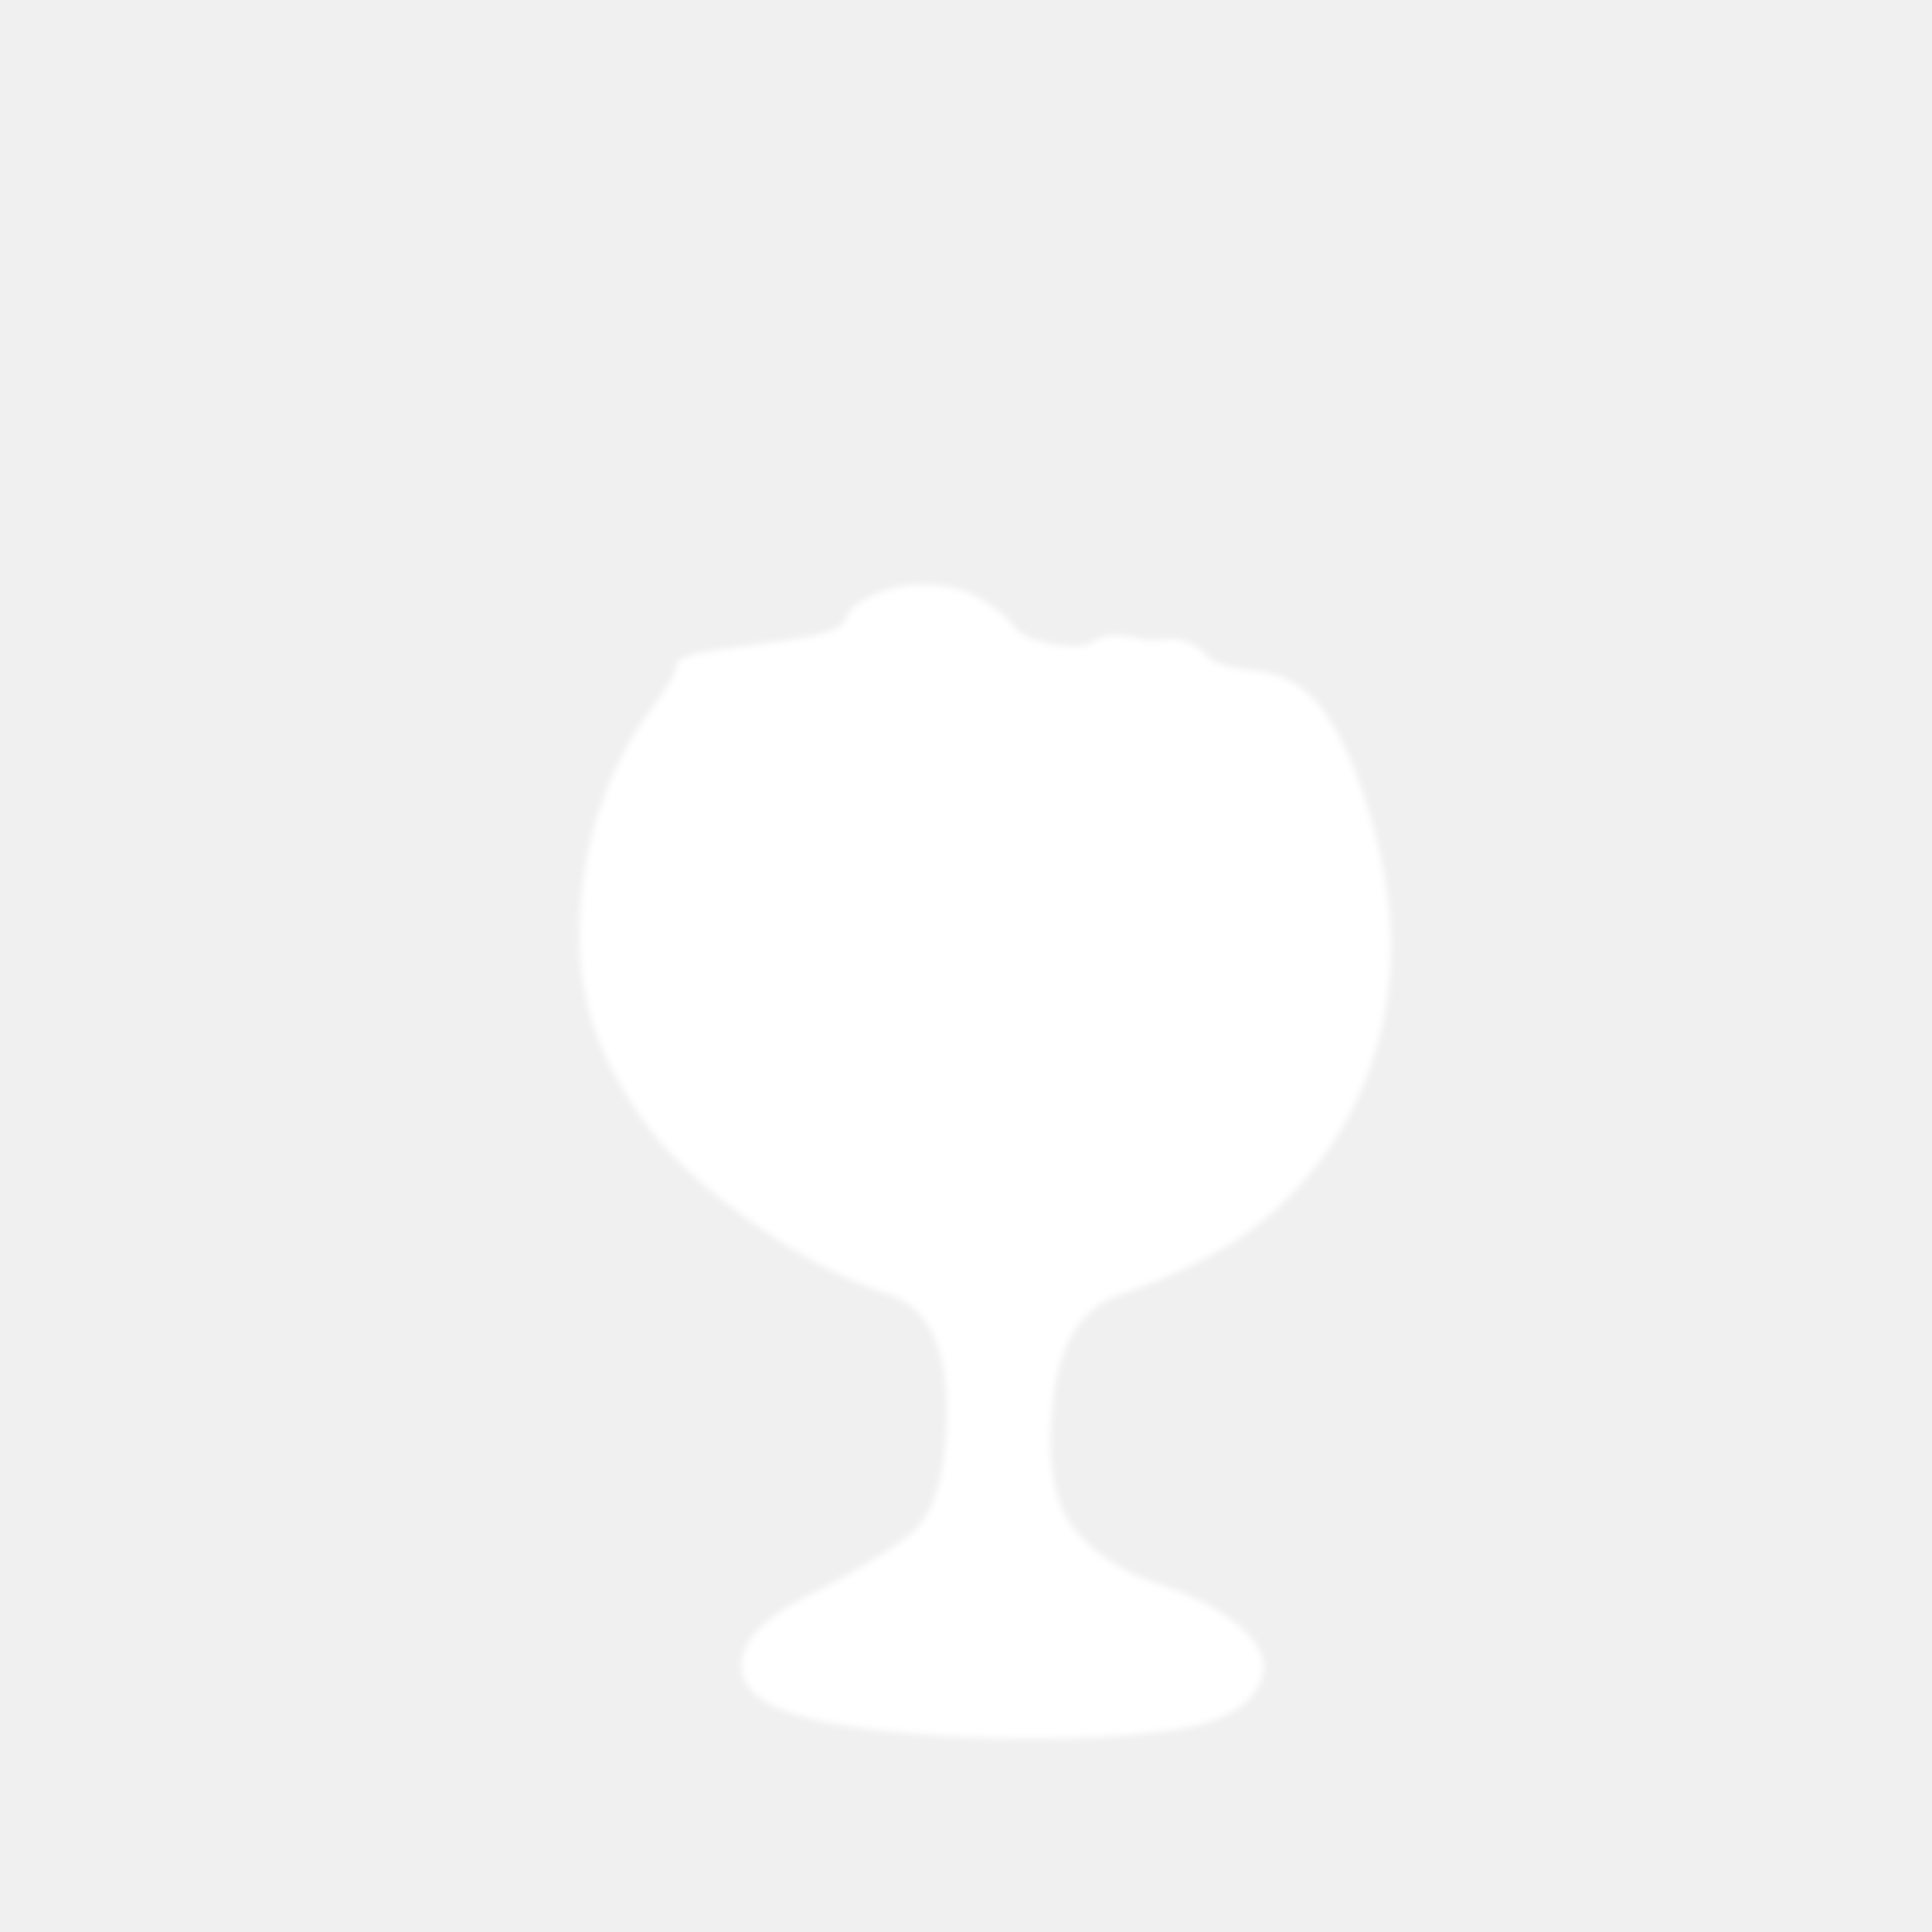
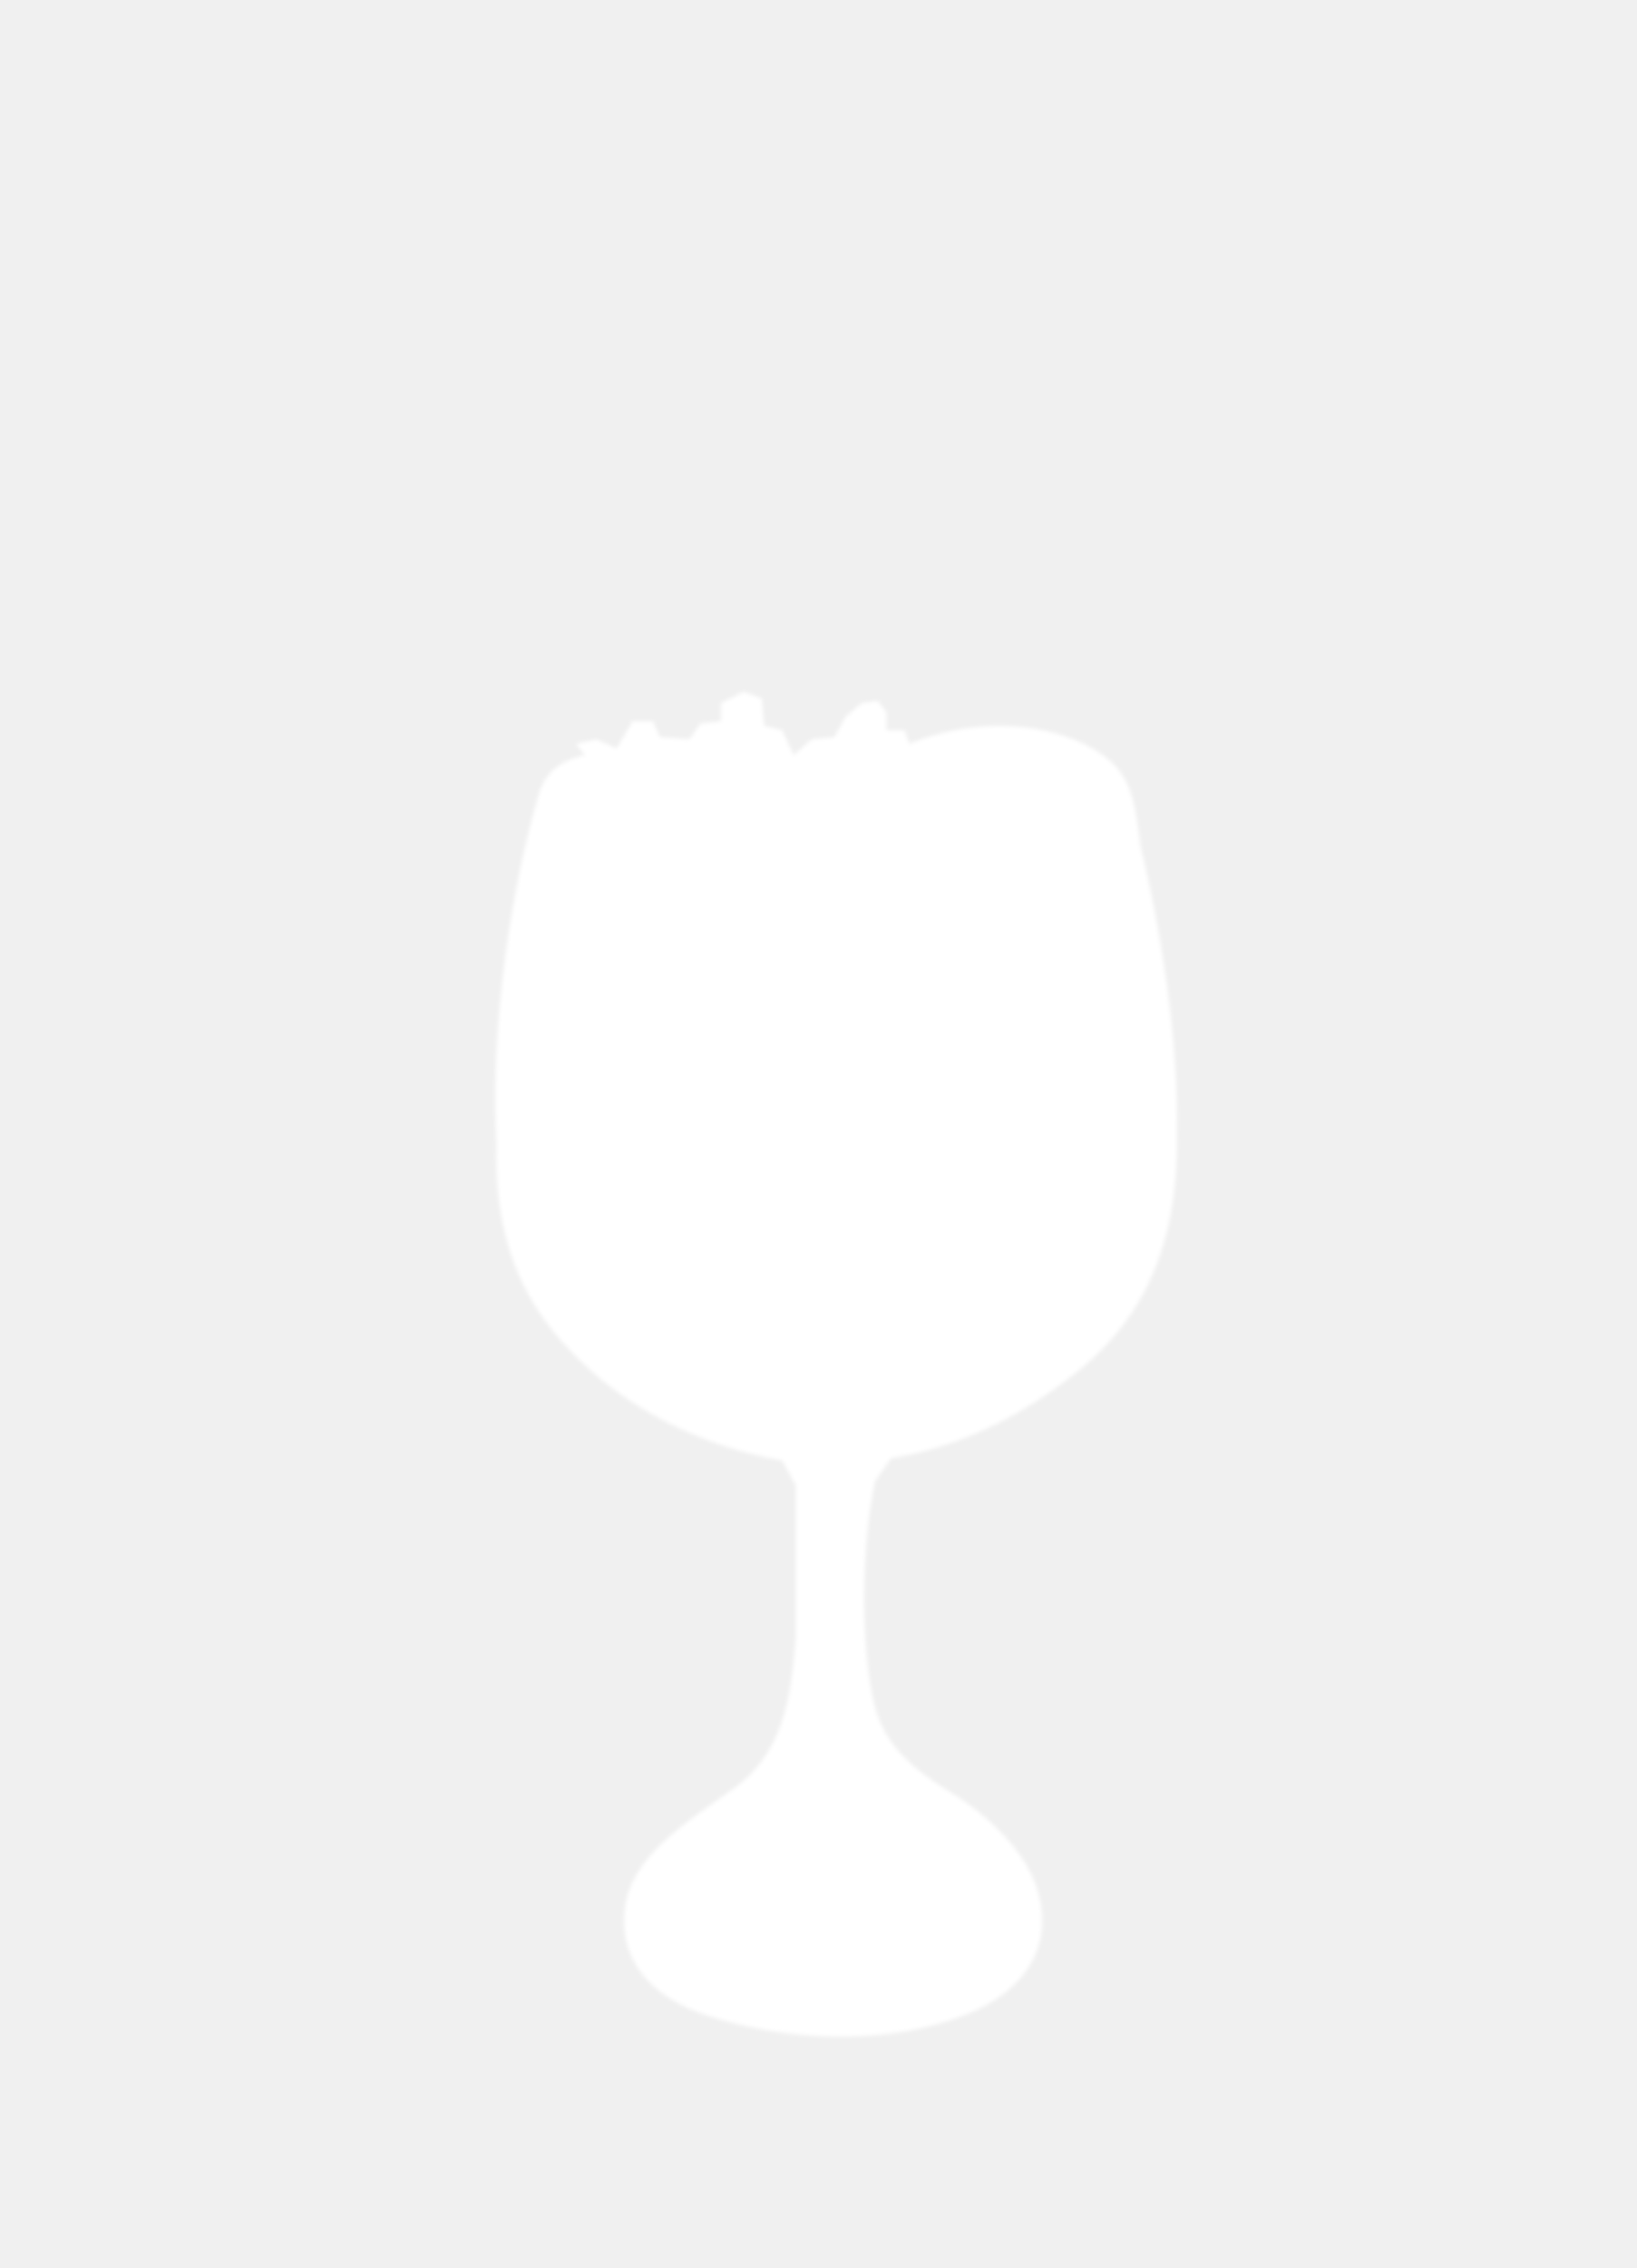
- <svg xmlns="http://www.w3.org/2000/svg" viewBox="0 0 1000 1000" preserveAspectRatio="none">
+ <svg xmlns="http://www.w3.org/2000/svg" viewBox="0 0 722 1000" preserveAspectRatio="none">
  <defs>
-     <filter id="b" x="-5%" y="-5%" width="110%" height="110%">
-       <feGaussianBlur stdDeviation="1.8" />
+     <filter id="suave" x="-5%" y="-5%" width="110%" height="110%">
+       <feGaussianBlur stdDeviation=".8" />
    </filter>
  </defs>
-   <path fill="white" filter="url(#b)" d="M 350.0 345.0 Q 350.0 340.0 365.0 337.5 Q 380.0 335.0 400.0 332.5 Q 420.0 330.0 428.5 327.0 Q 437.0 324.0 438.5 319.0 Q 440.0 314.0 450.0 309.0 Q 460.0 304.0 470.0 303.0 Q 480.0 302.0 490.0 303.5 Q 500.0 305.0 510.0 311.5 Q 520.0 318.0 525.0 324.5 Q 530.0 331.0 545.0 333.5 Q 560.0 336.0 565.0 332.5 Q 570.0 329.0 577.0 329.0 Q 584.0 329.0 589.5 330.5 Q 595.0 332.0 602.5 331.0 Q 610.0 330.0 616.0 333.0 Q 622.0 336.0 626.0 340.5 Q 630.0 345.0 651.5 347.5 Q 673.0 350.0 686.5 370.0 Q 700.0 390.0 710.0 425.0 Q 720.0 460.0 720.0 490.0 Q 720.0 520.0 710.0 550.0 Q 700.0 580.0 680.0 605.0 Q 660.0 630.0 635.0 645.0 Q 610.0 660.0 580.0 670.0 Q 550.0 680.0 545.0 725.0 Q 540.0 770.0 555.0 790.0 Q 570.0 810.0 600.0 820.0 Q 630.0 830.0 645.0 845.0 Q 660.0 860.0 650.0 875.0 Q 640.0 890.0 610.0 895.0 Q 580.0 900.0 535.0 900.0 Q 490.0 900.0 450.0 895.0 Q 410.0 890.0 395.0 880.0 Q 380.0 870.0 385.0 855.0 Q 390.0 840.0 420.0 825.0 Q 450.0 810.0 470.0 795.0 Q 490.0 780.0 490.0 730.0 Q 490.0 680.0 460.0 670.0 Q 430.0 660.0 400.0 640.0 Q 370.0 620.0 350.0 600.0 Q 330.0 580.0 315.0 550.0 Q 300.0 520.0 300.0 485.0 Q 300.0 450.0 310.0 420.0 Q 320.0 390.0 335.0 370.0 Q 350.0 350.0 350.0 345.0 Z" />
+   <path fill="white" filter="url(#suave)" d="M238 349 C241 340 248 335 258 333 L254 328 263 326 272 330 279 318 288 318 291 325 304 326 309 319 318 318 318 310 328 305 336 308 337 320 345 322 350 333 358 326 368 325 373 316 380 310 387 309 391 314 391 322 399 322 401 328 C435 314 471 320 489 335 C500 344 501 358 503 373 C512 410 520 459 519 500 C520 552 502 585 471 608 C449 625 423 638 393 643 L386 653 C380 680 379 726 386 753 C391 771 404 781 422 792 C439 803 454 819 458 835 C465 861 449 880 424 889 C390 902 347 900 313 889 C284 880 272 861 276 839 C280 817 305 802 323 789 C346 773 349 747 351 722 L351 655 345 644 C311 638 277 622 253 597 C226 570 218 539 219 504 C216 451 226 389 238 349 Z" />
</svg>
